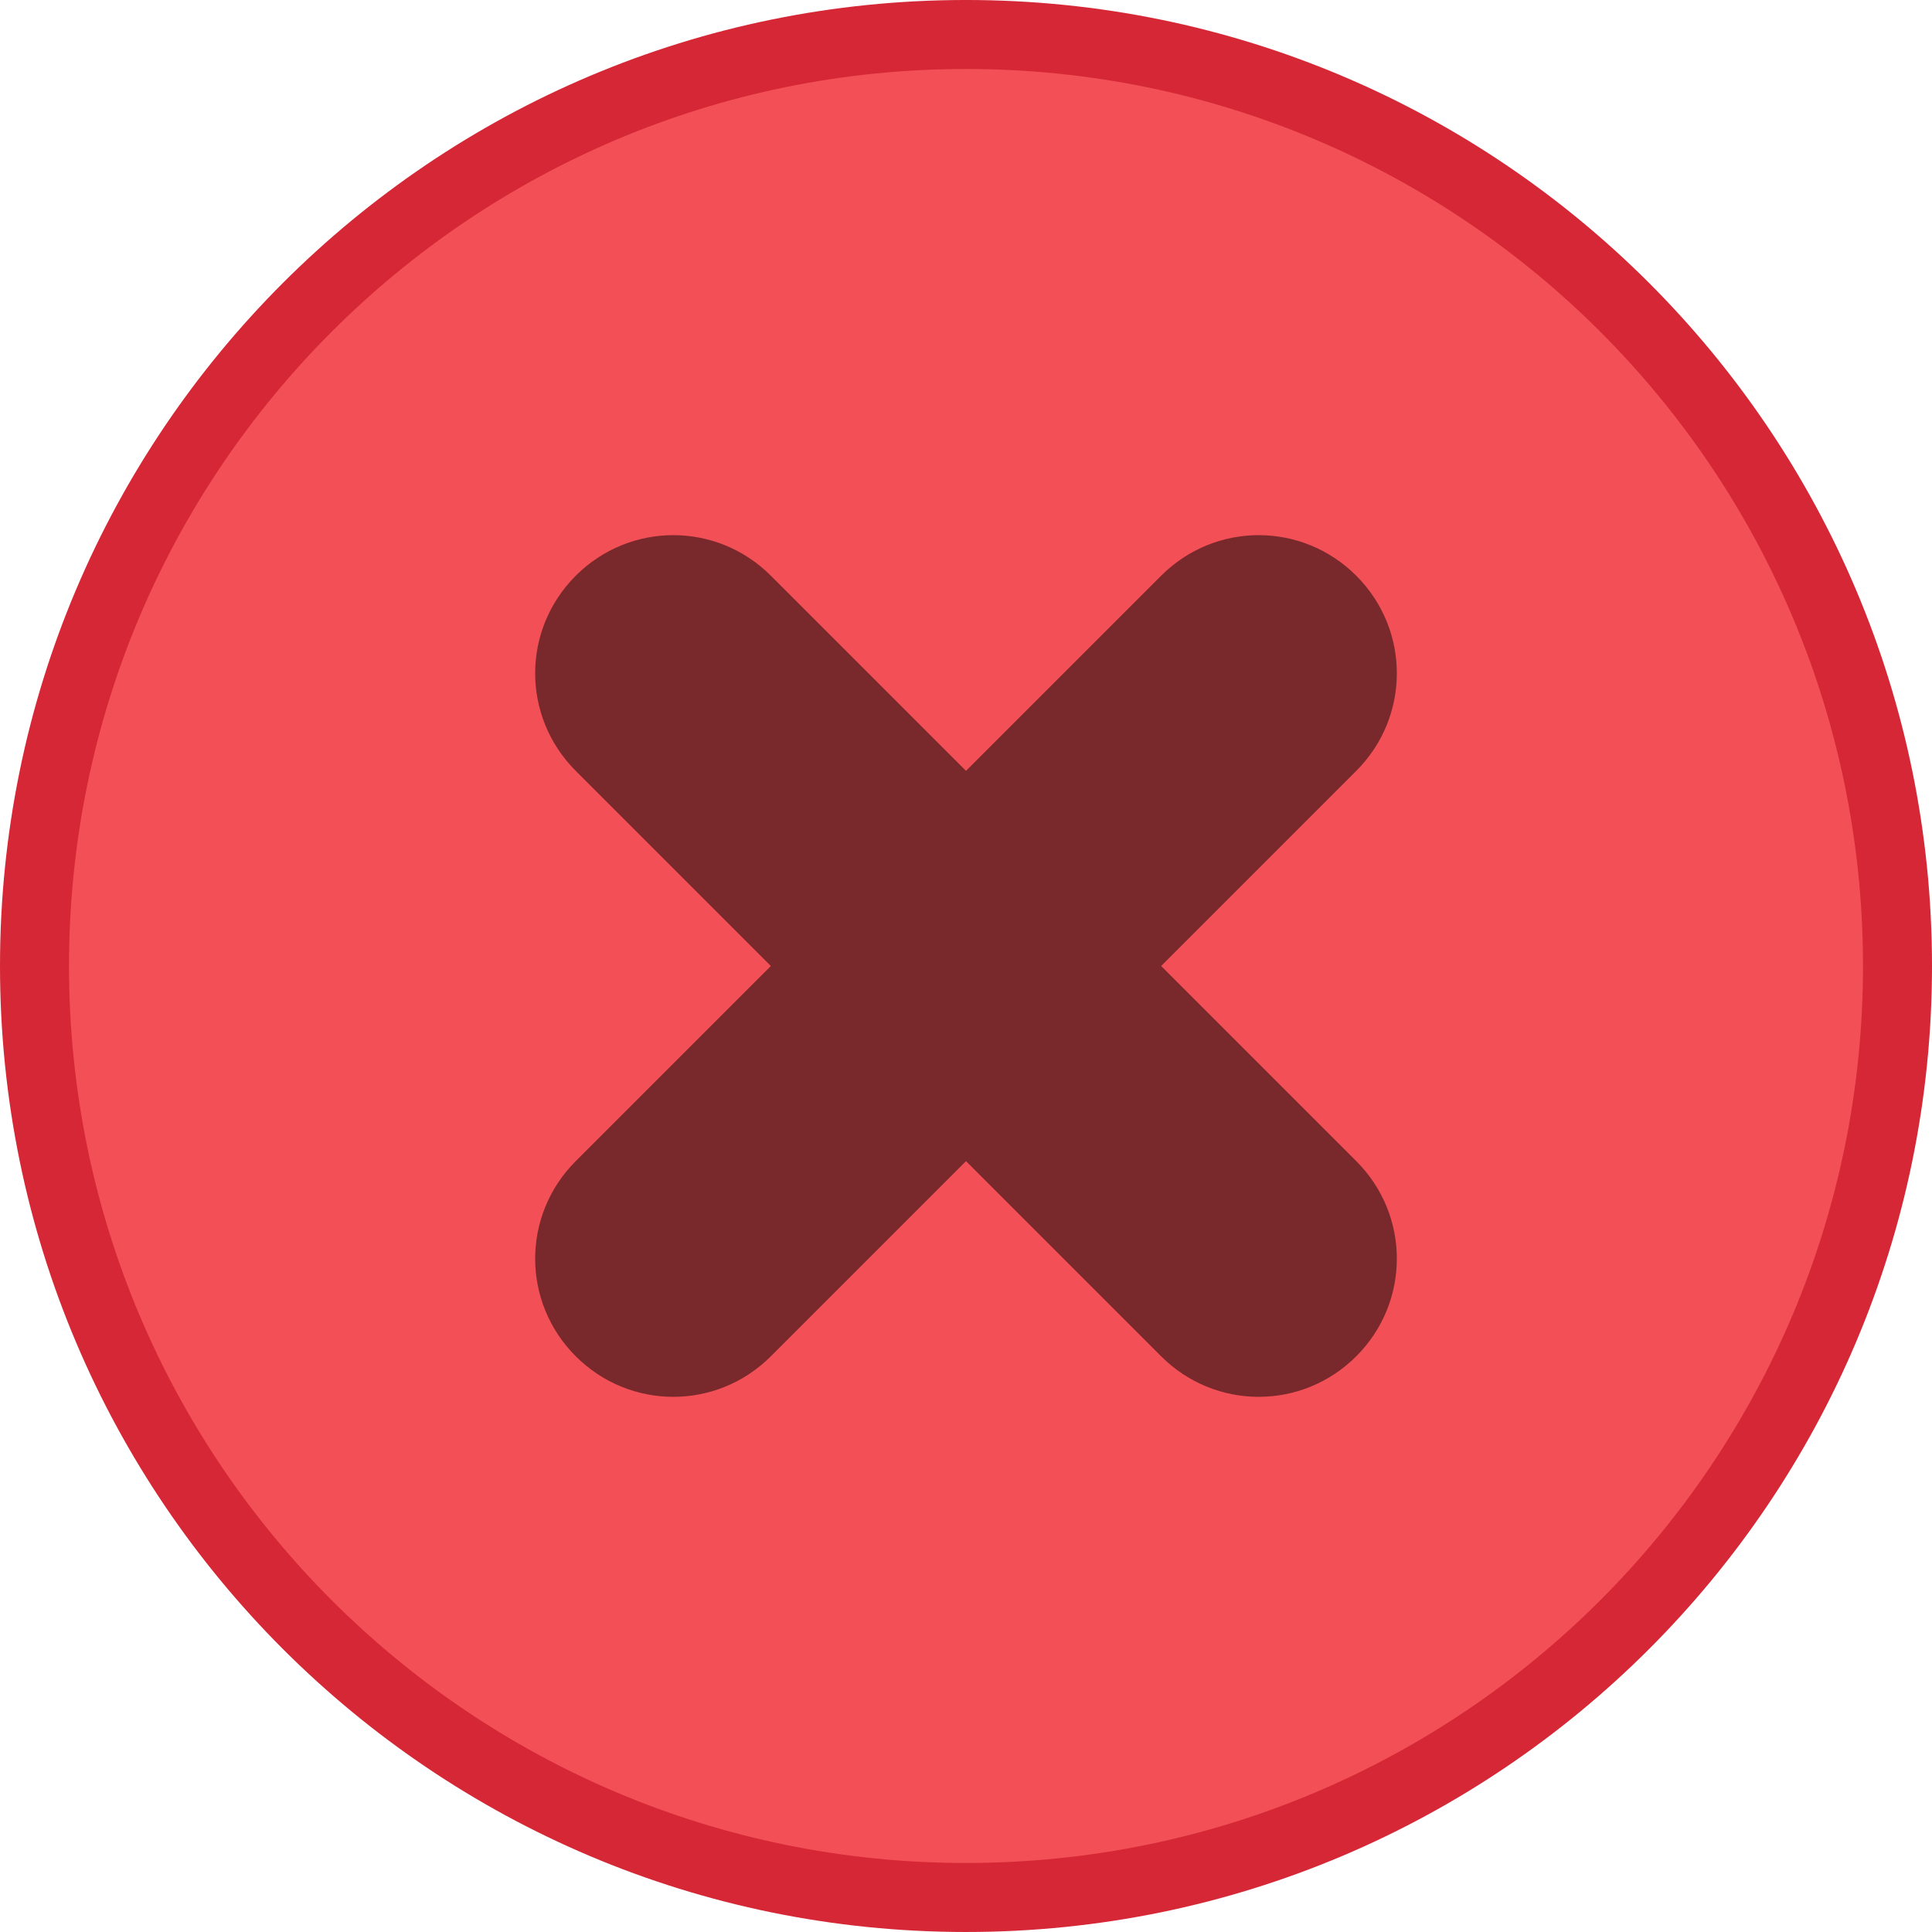
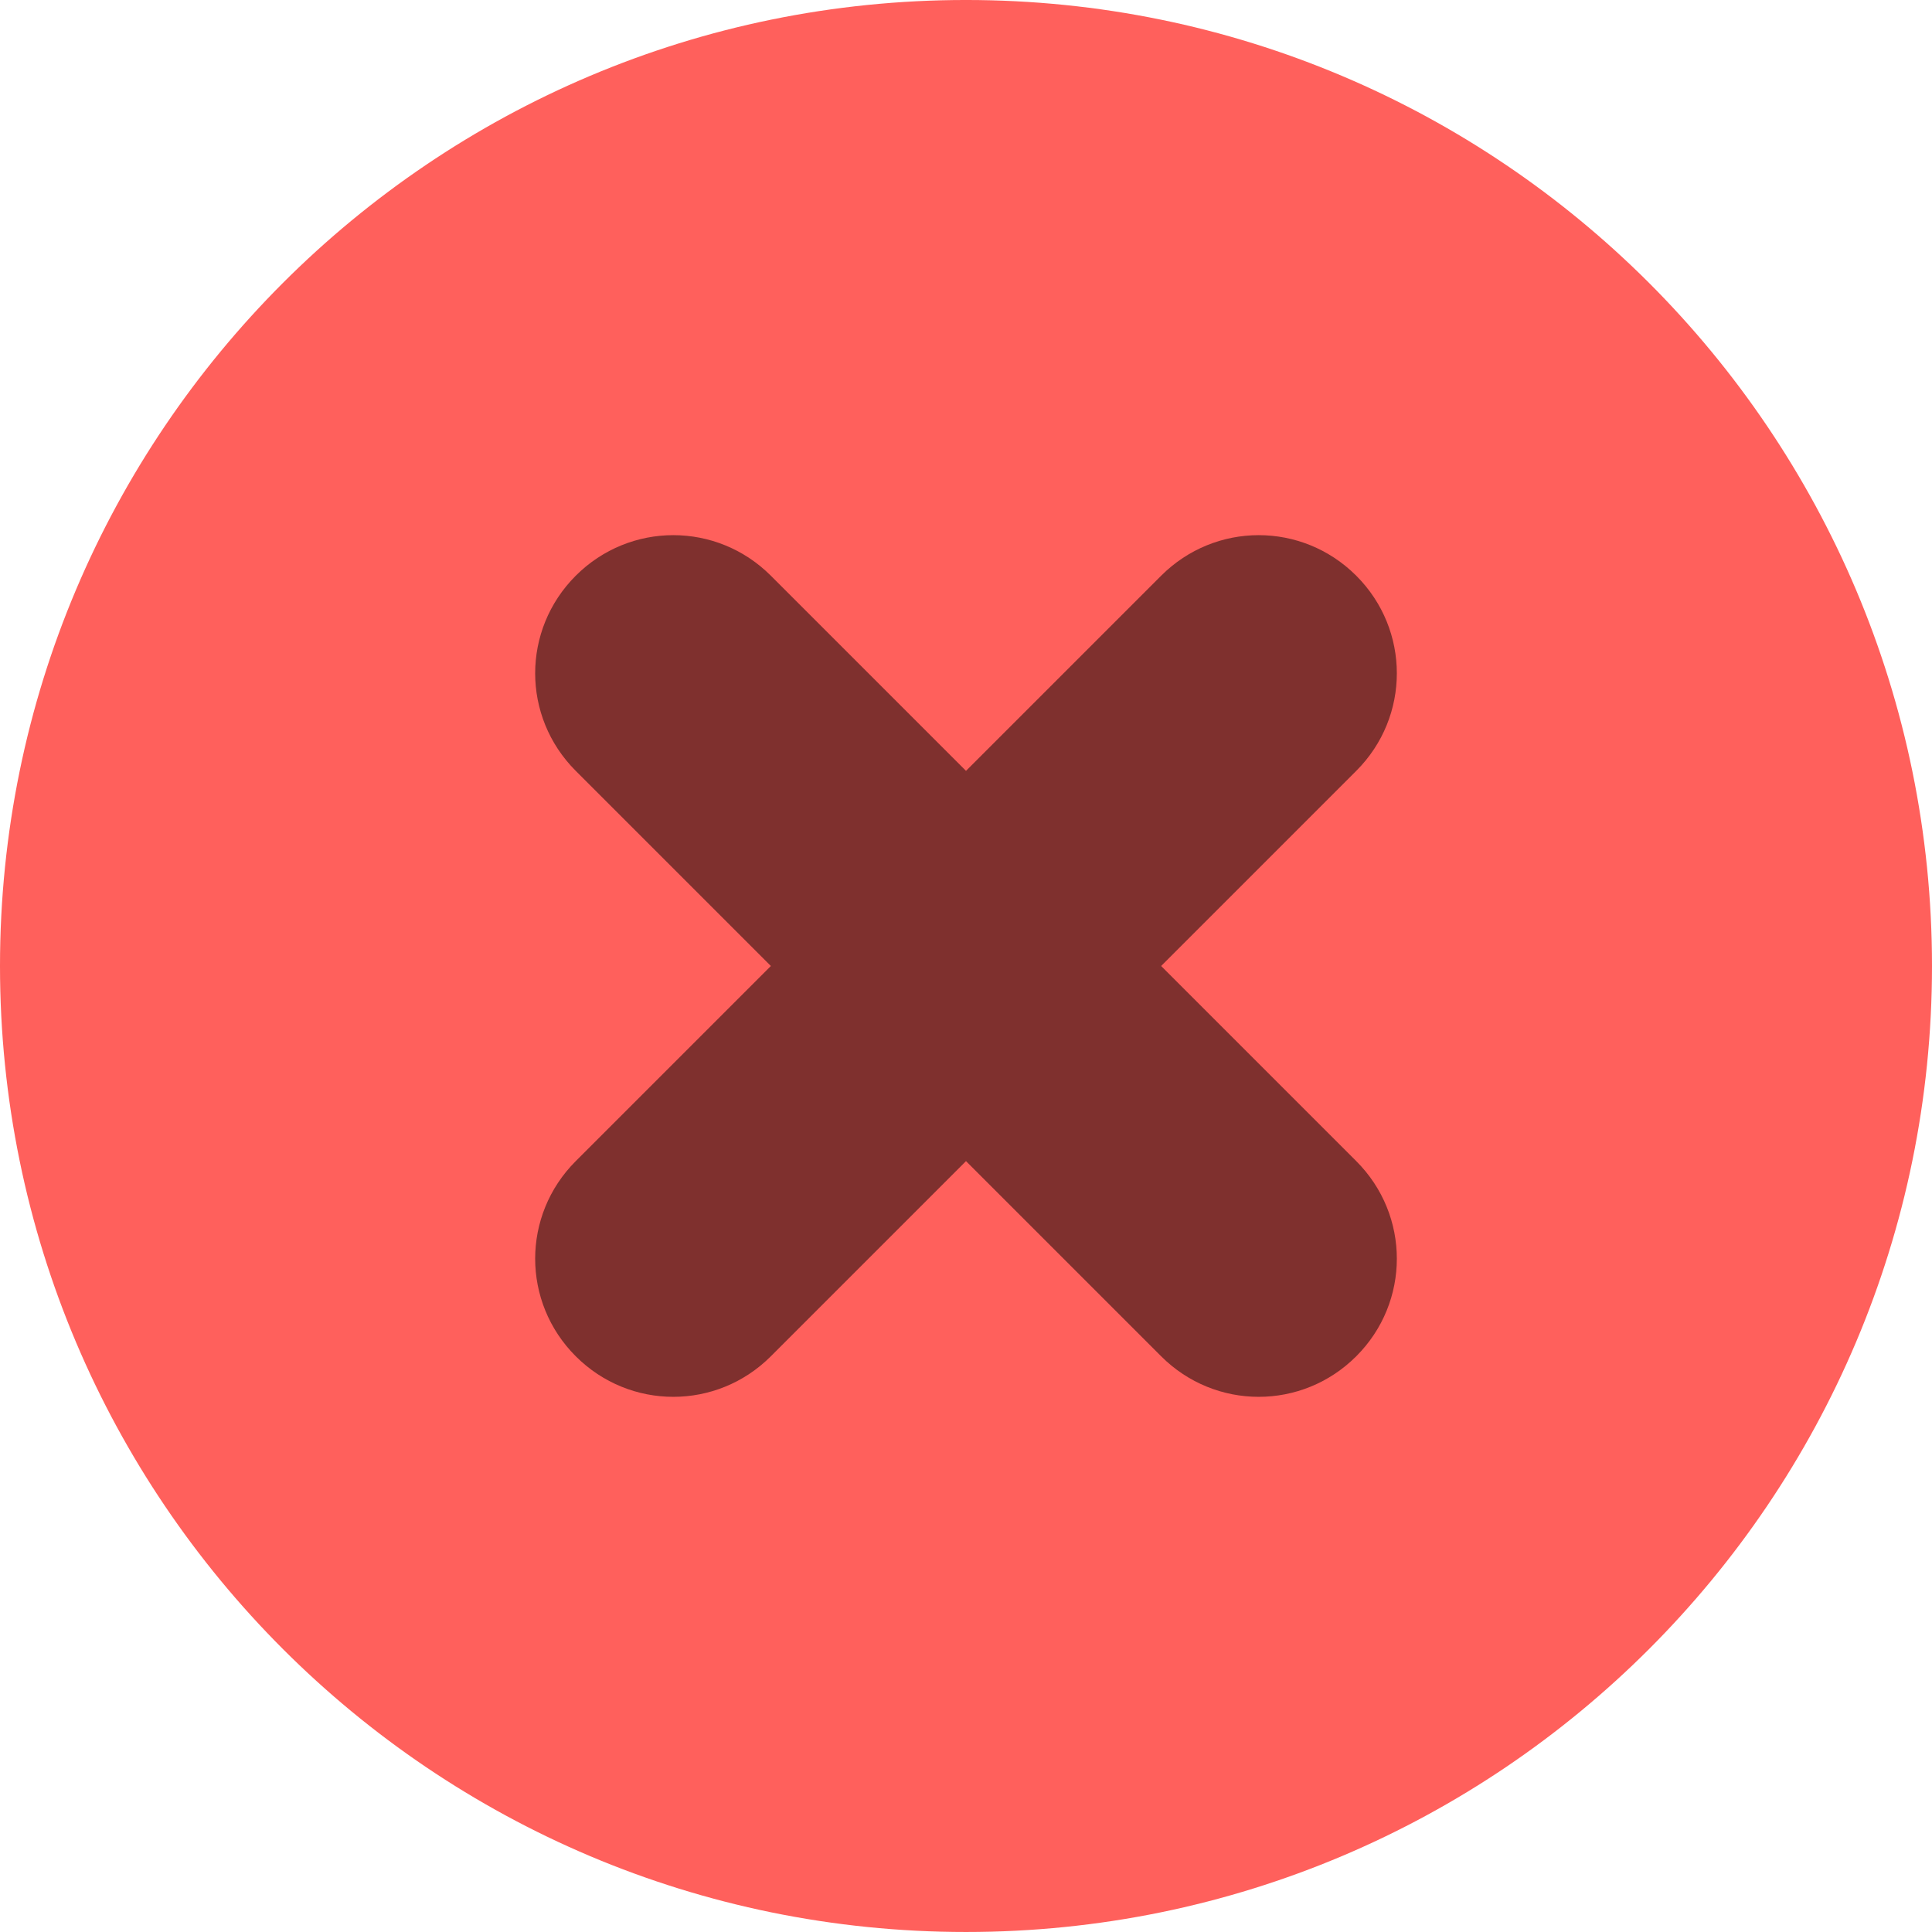
<svg xmlns="http://www.w3.org/2000/svg" width="14" height="14" version="1.1" style="enable-background:new" id="svg10">
  <defs id="defs14" />
  <g transform="translate(-5,-1033.362)" id="g8">
-     <path style="fill:#d52735;fill-opacity:1;fill-rule:evenodd;stroke:none" d="m 12,1047.362 c 3.866,0 7,-3.134 7,-7 0,-3.866 -3.134,-7 -7,-7 -3.866,0 -7,3.134 -7,7 0,3.866 3.134,7 7,7" id="path2" />
-     <path style="fill:#f25056;fill-opacity:1;fill-rule:evenodd;stroke:none" d="m 12,1046.862 c 3.59,0 6.5,-2.91 6.5,-6.5 0,-3.59 -2.91,-6.5 -6.5,-6.5 -3.59,0 -6.5,2.91 -6.5,6.5 0,3.59 2.91,6.5 6.5,6.5" id="path4" />
+     <path style="fill:#FF605C;fill-opacity:1;fill-rule:evenodd;stroke:none" d="m 12,1047.362 c 3.866,0 7,-3.134 7,-7 0,-3.866 -3.134,-7 -7,-7 -3.866,0 -7,3.134 -7,7 0,3.866 3.134,7 7,7" id="path2" />
+     <path style="fill:#FF605C;fill-opacity:1;fill-rule:evenodd;stroke:none" d="m 12,1046.862 c 3.59,0 6.5,-2.91 6.5,-6.5 0,-3.59 -2.91,-6.5 -6.5,-6.5 -3.59,0 -6.5,2.91 -6.5,6.5 0,3.59 2.91,6.5 6.5,6.5" id="path4" />
    <path style="opacity:0.5;fill:#000000;fill-opacity:1;stroke:none;stroke-width:2;stroke-linecap:round;stroke-linejoin:round;stroke-miterlimit:4;stroke-dasharray:none;stroke-opacity:1;enable-background:new" d="m 9.172,1037.534 c -0.392,0.392 -0.392,1.022 0,1.414 l 1.414,1.414 -1.414,1.414 c -0.392,0.392 -0.392,1.022 0,1.414 0.392,0.392 1.022,0.392 1.414,0 L 12,1041.776 l 1.414,1.414 c 0.392,0.392 1.022,0.392 1.414,0 0.392,-0.392 0.392,-1.022 0,-1.414 l -1.414,-1.414 1.414,-1.414 c 0.392,-0.392 0.392,-1.022 0,-1.414 -0.392,-0.392 -1.022,-0.392 -1.414,0 L 12,1038.948 l -1.414,-1.414 c -0.392,-0.392 -1.022,-0.392 -1.414,0 z" id="path6" />
  </g>
</svg>
